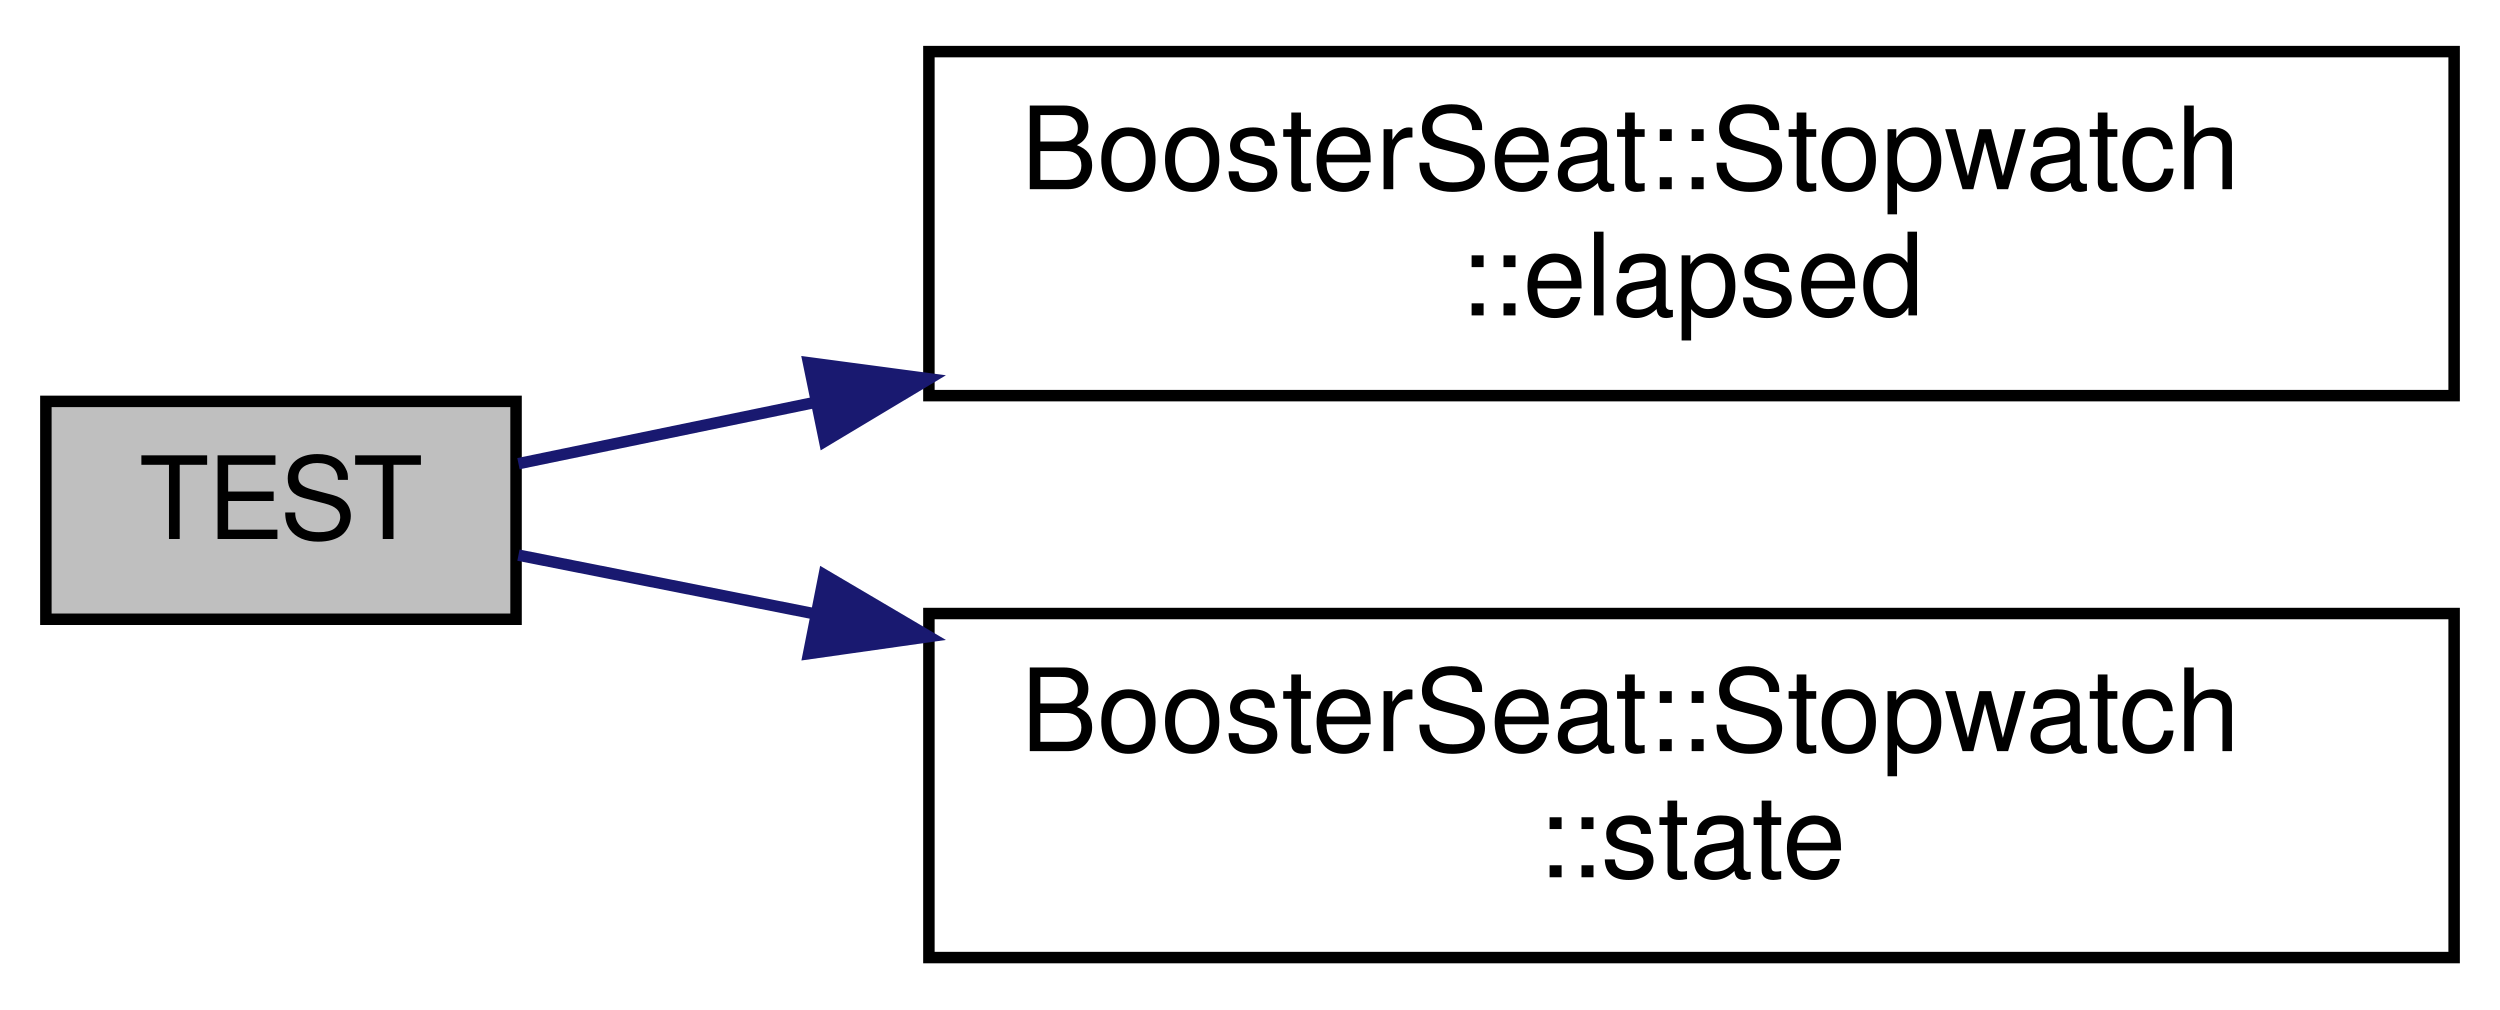
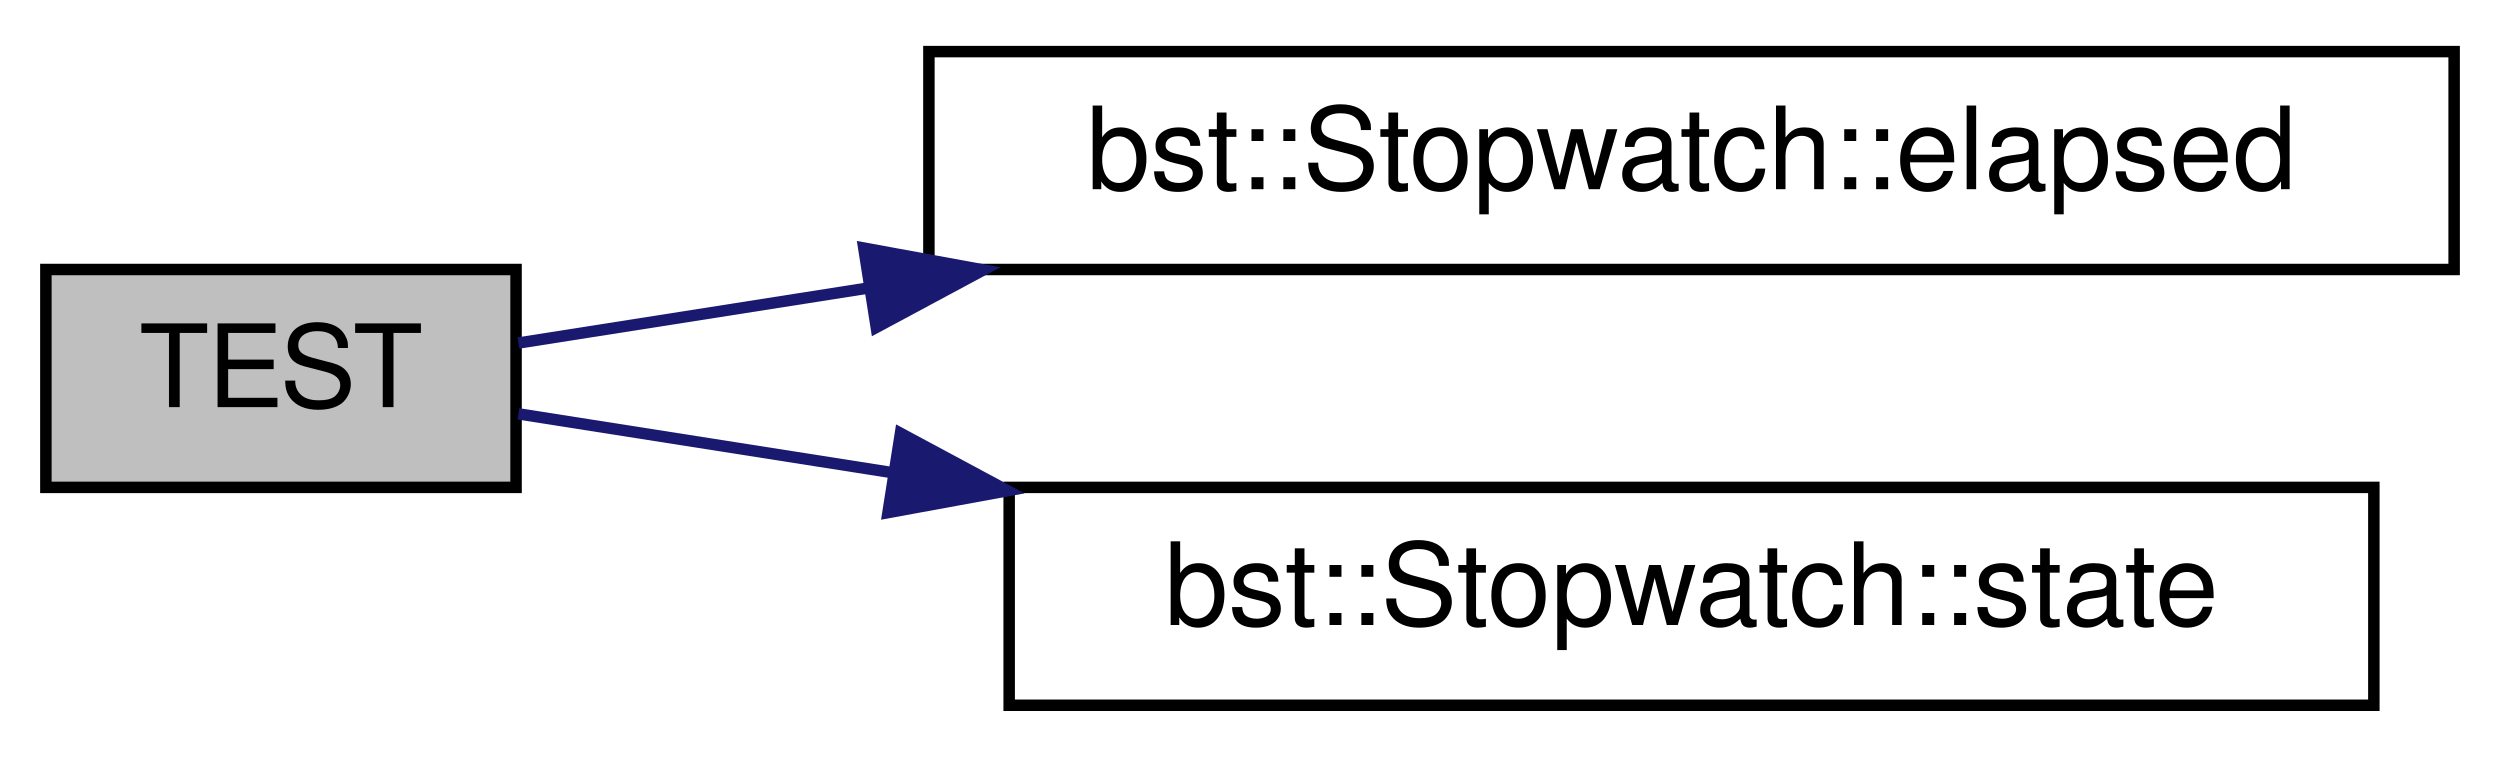
- <svg xmlns="http://www.w3.org/2000/svg" xmlns:xlink="http://www.w3.org/1999/xlink" width="218pt" height="88pt" viewBox="0.00 0.00 218.00 88.00">
-   <g id="graph0" class="graph" transform="scale(1 1) rotate(0) translate(4 84)">
+ <svg xmlns="http://www.w3.org/2000/svg" xmlns:xlink="http://www.w3.org/1999/xlink" width="218pt" height="66pt" viewBox="0.00 0.00 218.00 66.00">
+   <g id="graph0" class="graph" transform="scale(1 1) rotate(0) translate(4 62)">
    <g id="node1" class="node">
      <g id="a_node1">
        <a xlink:title=" ">
-           <polygon fill="#bfbfbf" stroke="black" points="0,-30 0,-49 41,-49 41,-30 0,-30" />
-           <text text-anchor="middle" x="20.5" y="-37" font-family="Helvetica,sans-Serif" font-size="10.00">TEST</text>
+           <polygon fill="#bfbfbf" stroke="black" points="0,-19.5 0,-38.5 41,-38.5 41,-19.5 0,-19.5" />
+           <text text-anchor="middle" x="20.5" y="-26.5" font-family="Helvetica,sans-Serif" font-size="10.00">TEST</text>
        </a>
      </g>
    </g>
    <g id="node2" class="node">
      <g id="a_node2">
-         <a xlink:href="classBoosterSeat_1_1Stopwatch.html#a1730583411cfbdb101390934cede9354" target="_top" xlink:title=" ">
-           <polygon fill="none" stroke="black" points="77,-49.5 77,-79.5 210,-79.5 210,-49.5 77,-49.5" />
-           <text text-anchor="start" x="85" y="-67.5" font-family="Helvetica,sans-Serif" font-size="10.00">BoosterSeat::Stopwatch</text>
-           <text text-anchor="middle" x="143.5" y="-56.5" font-family="Helvetica,sans-Serif" font-size="10.00">::elapsed</text>
+         <a xlink:href="classbst_1_1Stopwatch.html#a185e114c7ad9629eb189aadb73637166" target="_top" xlink:title=" ">
+           <polygon fill="none" stroke="black" points="77,-38.5 77,-57.5 210,-57.5 210,-38.5 77,-38.5" />
+           <text text-anchor="middle" x="143.5" y="-45.5" font-family="Helvetica,sans-Serif" font-size="10.00">bst::Stopwatch::elapsed</text>
        </a>
      </g>
    </g>
    <g id="edge1" class="edge">
-       <path fill="none" stroke="midnightblue" d="M41.21,-43.57C48.62,-45.1 57.55,-46.95 67,-48.9" />
-       <polygon fill="midnightblue" stroke="midnightblue" points="66.5,-52.37 77,-50.97 67.91,-45.52 66.5,-52.37" />
+       <path fill="none" stroke="midnightblue" d="M41.21,-32.09C49.86,-33.45 60.59,-35.14 71.8,-36.9" />
+       <polygon fill="midnightblue" stroke="midnightblue" points="71.32,-40.37 81.74,-38.46 72.41,-33.45 71.32,-40.37" />
    </g>
    <g id="node3" class="node">
      <g id="a_node3">
-         <a xlink:href="classBoosterSeat_1_1Stopwatch.html#a343df75d520759131fb0bbe23552a854" target="_top" xlink:title=" ">
-           <polygon fill="none" stroke="black" points="77,-0.5 77,-30.5 210,-30.5 210,-0.5 77,-0.5" />
-           <text text-anchor="start" x="85" y="-18.5" font-family="Helvetica,sans-Serif" font-size="10.00">BoosterSeat::Stopwatch</text>
-           <text text-anchor="middle" x="143.5" y="-7.5" font-family="Helvetica,sans-Serif" font-size="10.00">::state</text>
+         <a xlink:href="classbst_1_1Stopwatch.html#a565246db0210026b2c05cf6245883c65" target="_top" xlink:title=" ">
+           <polygon fill="none" stroke="black" points="84,-0.5 84,-19.5 203,-19.5 203,-0.5 84,-0.5" />
+           <text text-anchor="middle" x="143.5" y="-7.5" font-family="Helvetica,sans-Serif" font-size="10.00">bst::Stopwatch::state</text>
        </a>
      </g>
    </g>
    <g id="edge2" class="edge">
-       <path fill="none" stroke="midnightblue" d="M41.21,-35.59C48.62,-34.12 57.55,-32.35 67,-30.48" />
-       <polygon fill="midnightblue" stroke="midnightblue" points="67.87,-33.87 77,-28.49 66.51,-27 67.87,-33.87" />
+       <path fill="none" stroke="midnightblue" d="M41.21,-25.91C50.37,-24.47 61.85,-22.66 73.78,-20.79" />
+       <polygon fill="midnightblue" stroke="midnightblue" points="74.52,-24.22 83.85,-19.21 73.43,-17.3 74.52,-24.22" />
    </g>
  </g>
</svg>
